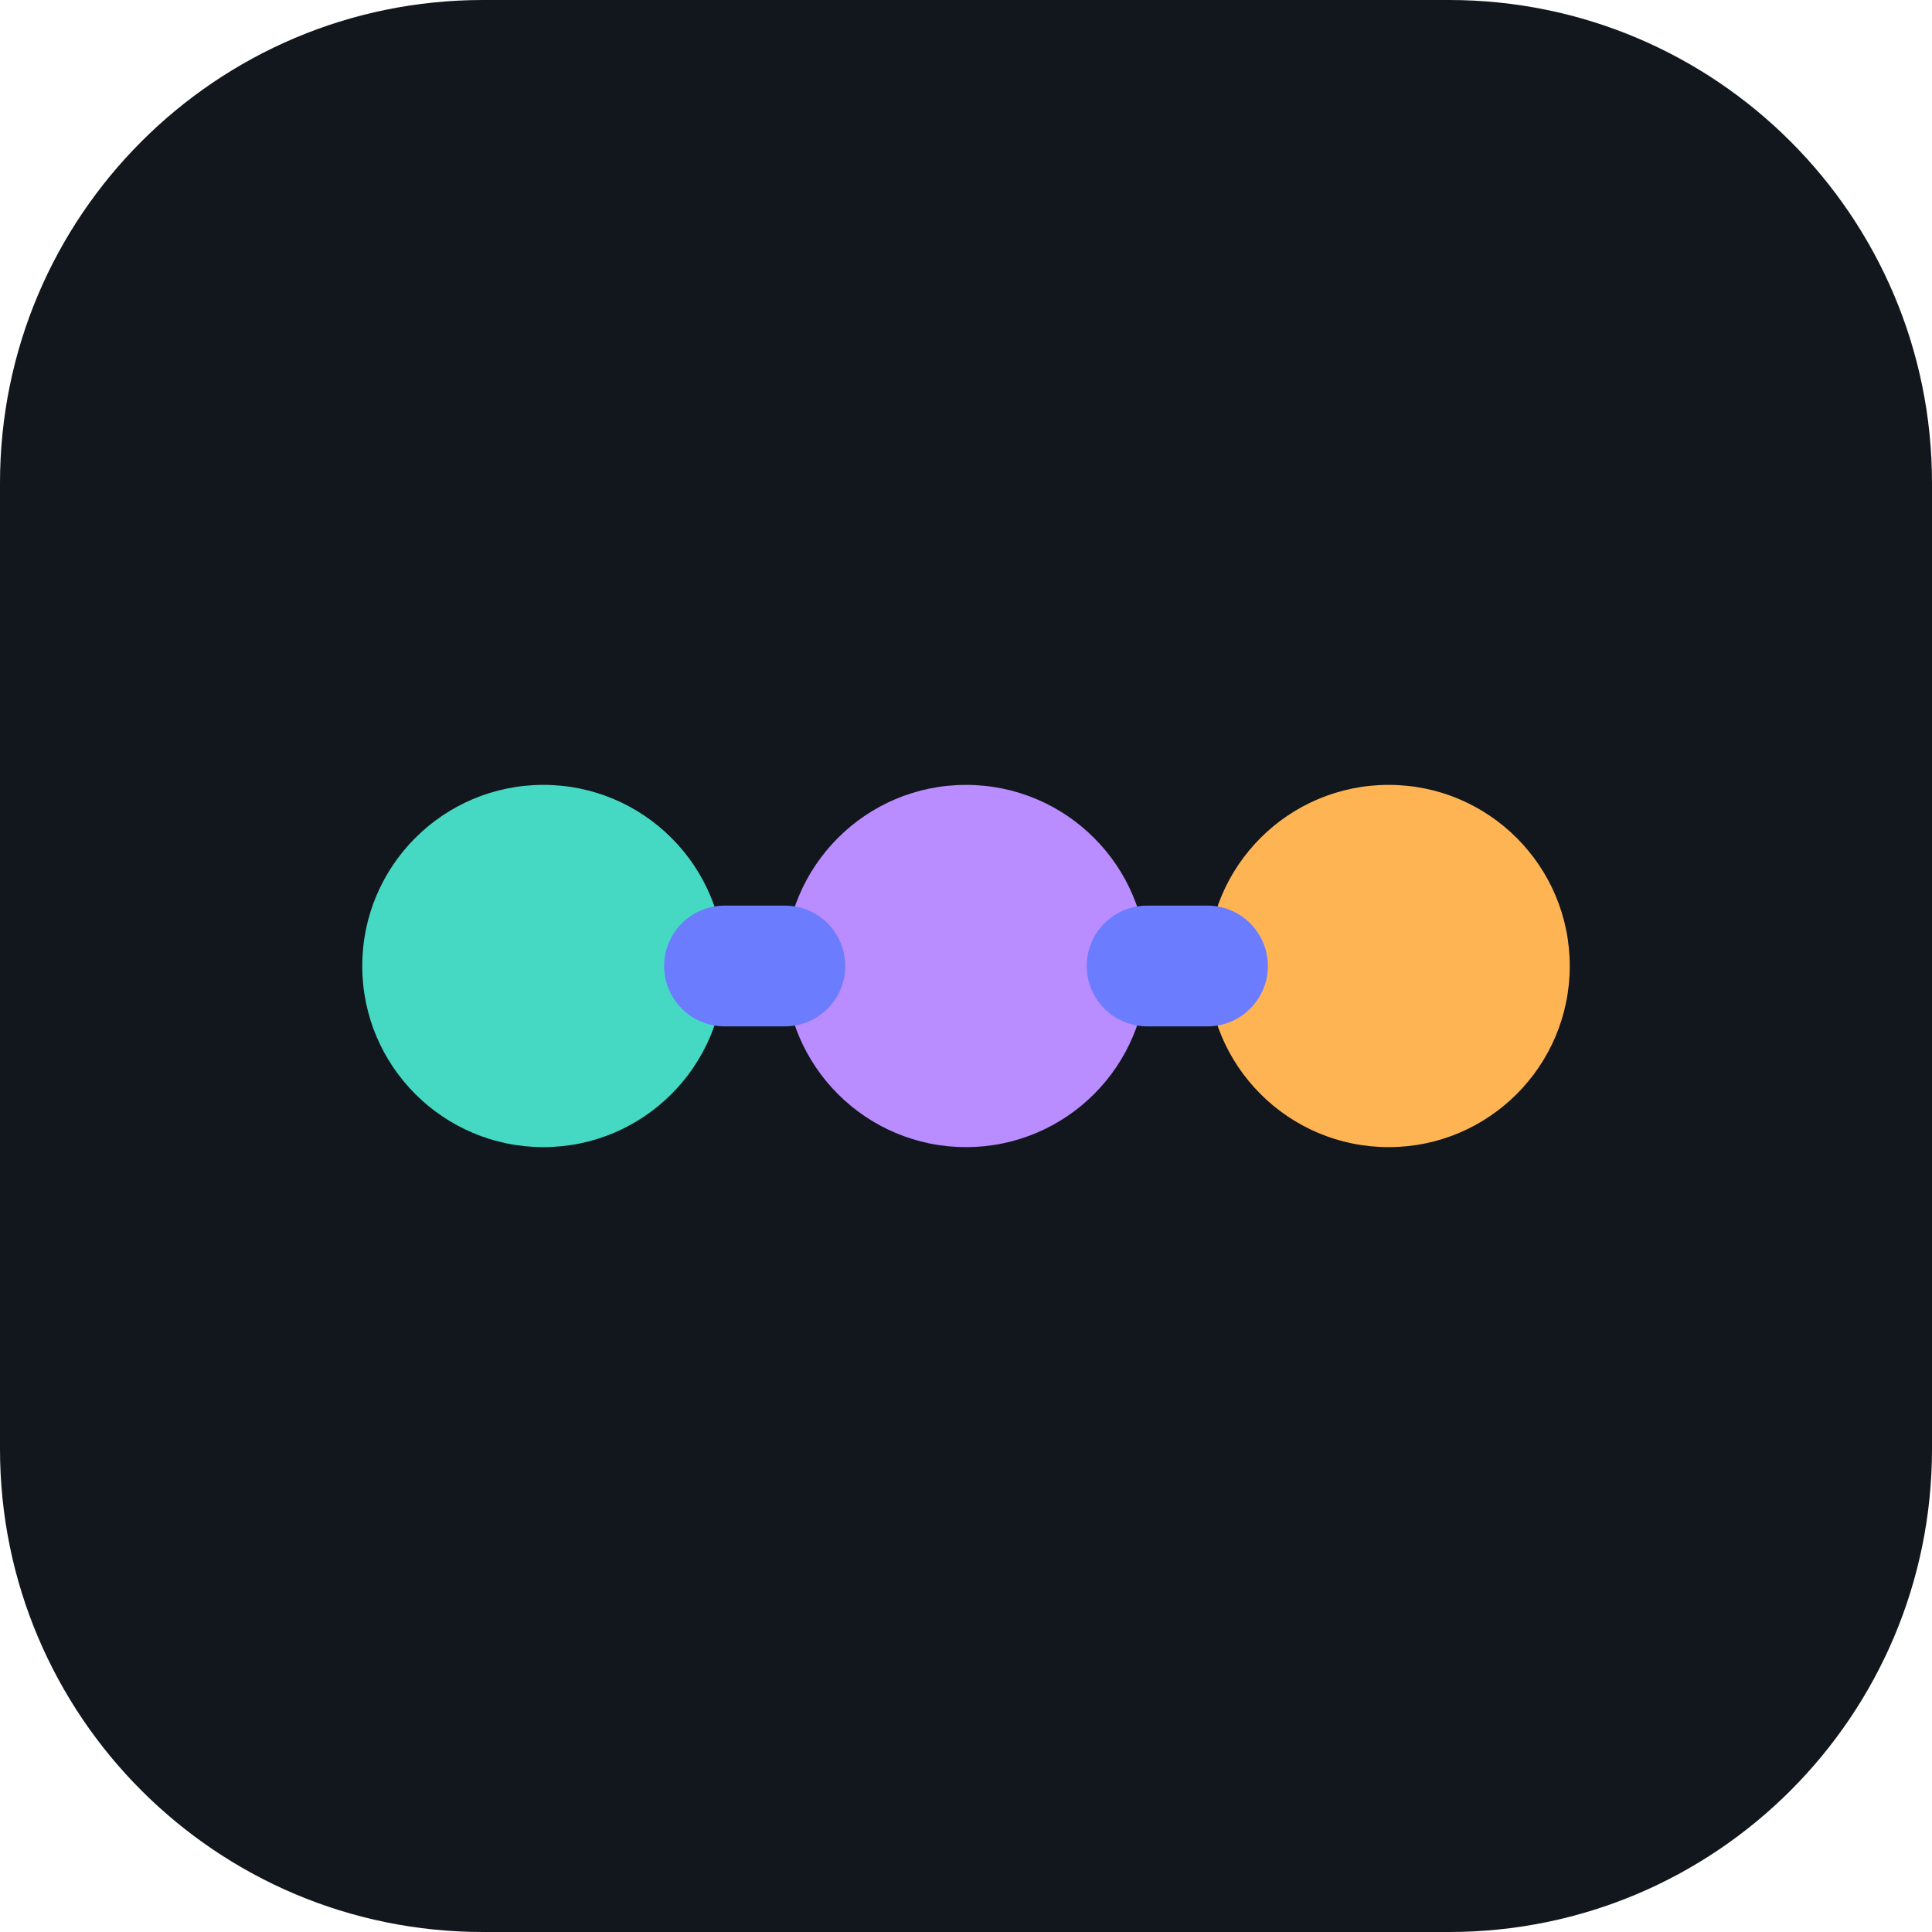
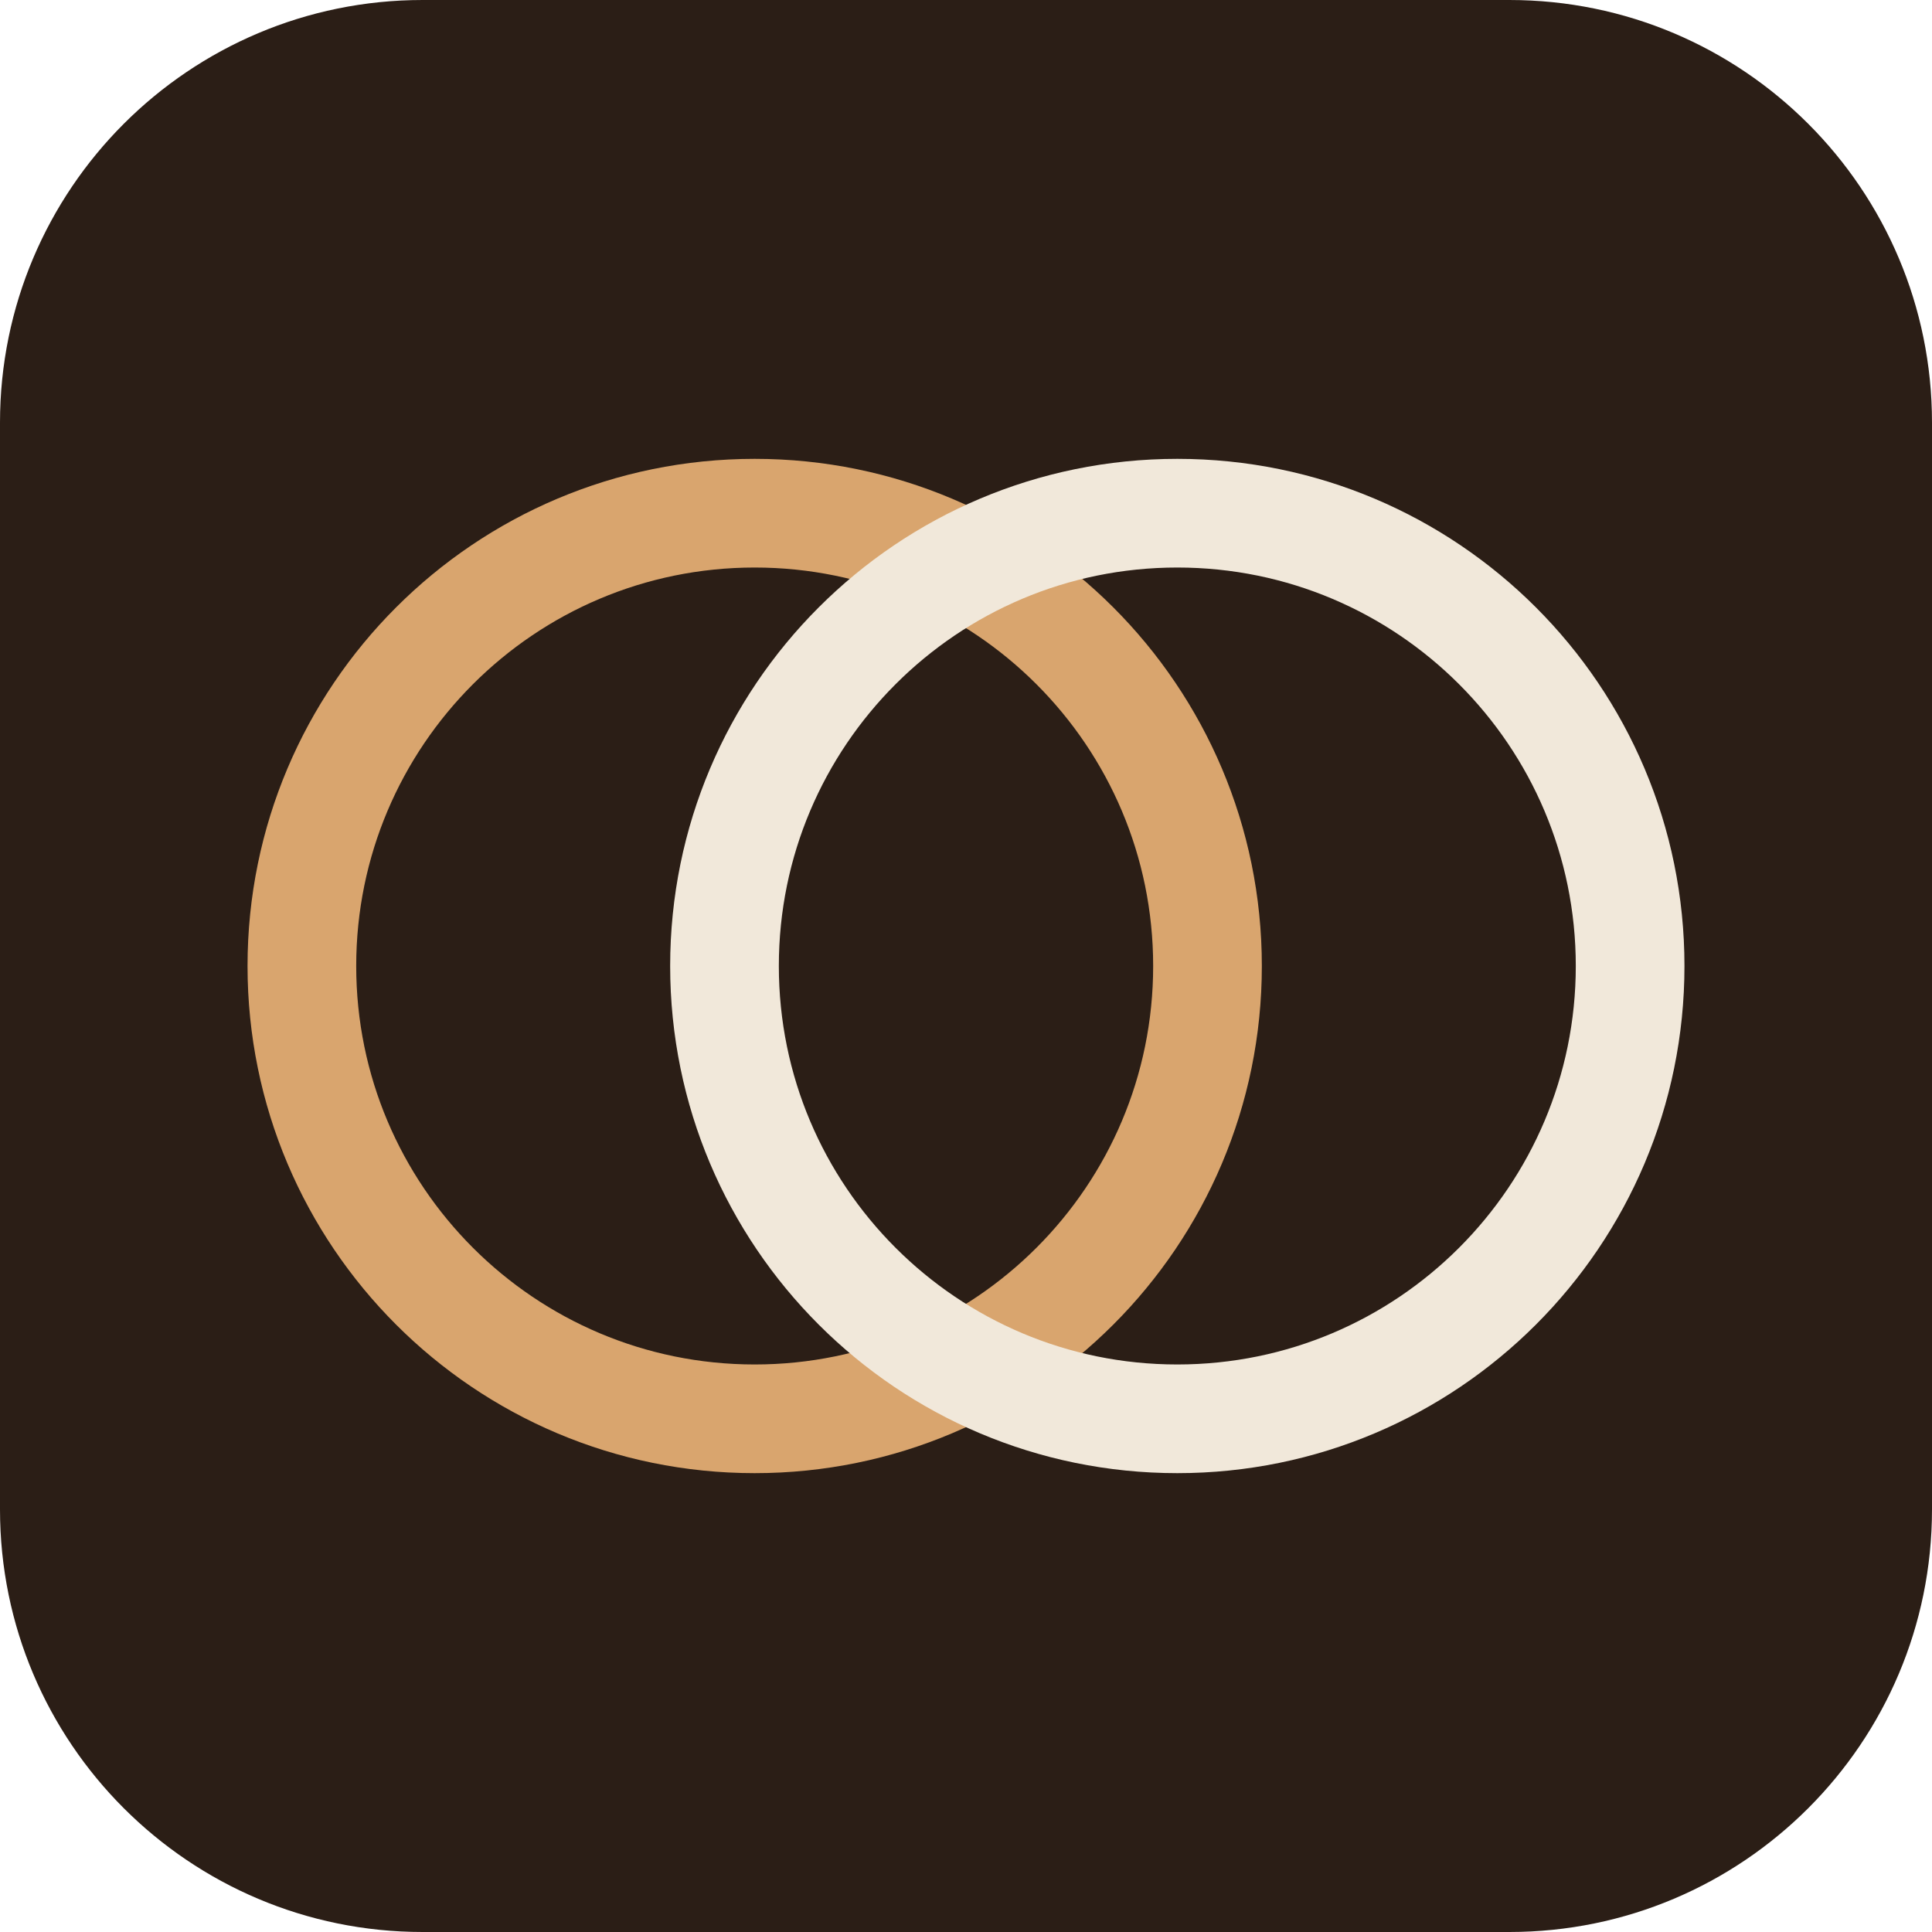
<svg xmlns="http://www.w3.org/2000/svg" viewBox="0 0 32 32">
-   <rect width="32" height="32" rx="8" fill="#12161D" />
-   <circle cx="9" cy="16" r="3" fill="#45D9C4" />
-   <circle cx="16" cy="16" r="3" fill="#B98CFF" />
-   <circle cx="23" cy="16" r="3" fill="#FFB454" />
-   <path d="M12 16h1M19 16h1" stroke="#6C7CFF" stroke-width="2" stroke-linecap="round" />
+   <rect width="32" height="32" rx="7" fill="#2B1E16" />
+   <circle cx="12.5" cy="16" r="7.5" fill="none" stroke="#D9A56E" stroke-width="1.8" />
+   <circle cx="19.5" cy="16" r="7.5" fill="none" stroke="#F1E8DA" stroke-width="1.8" />
</svg>
